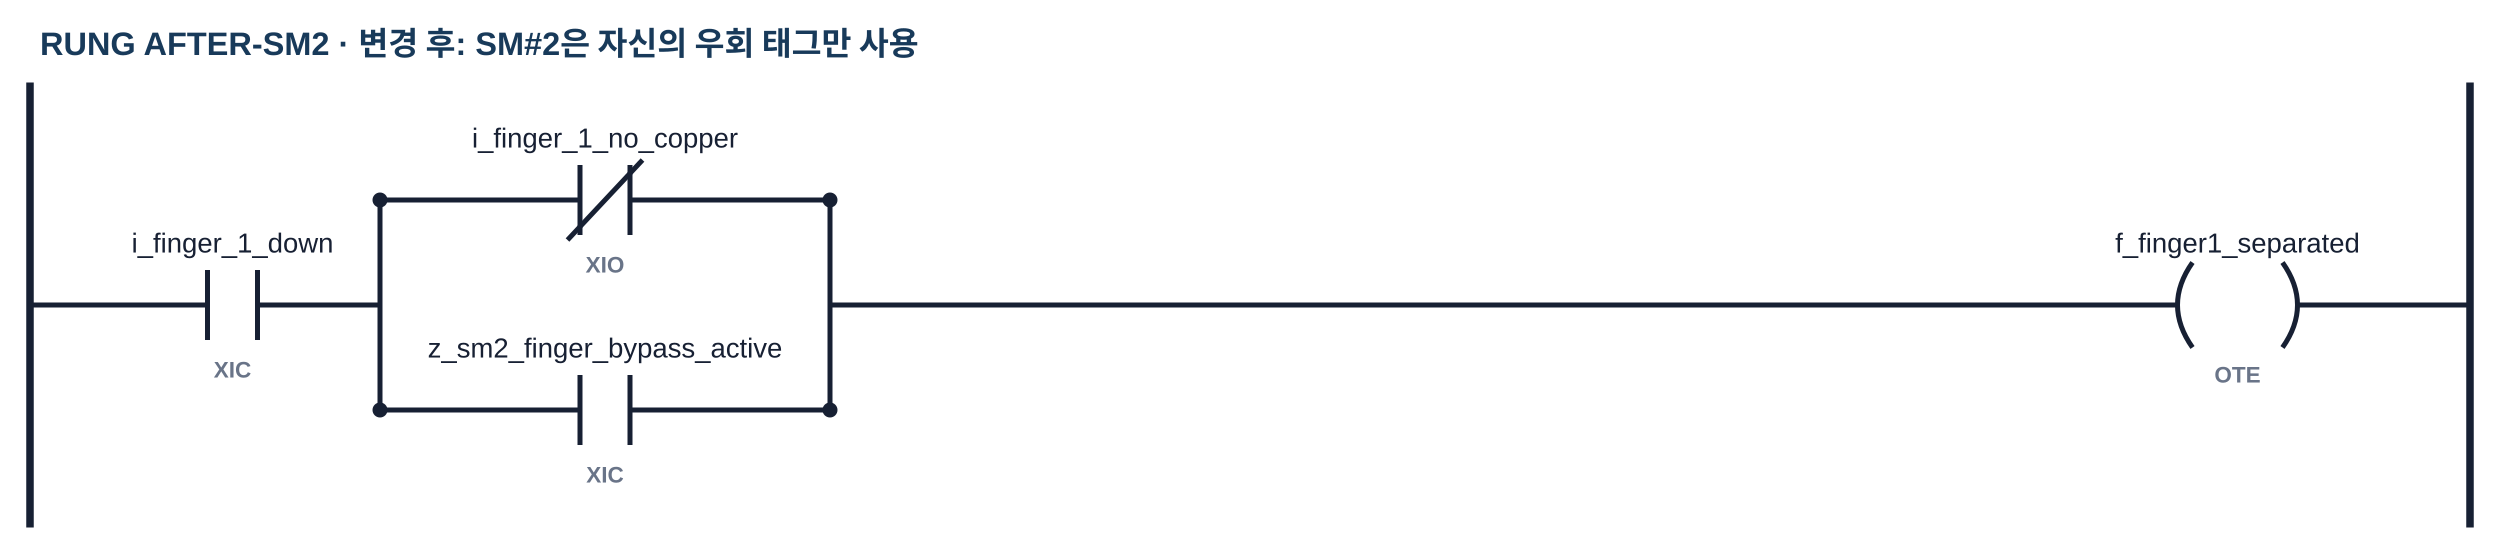
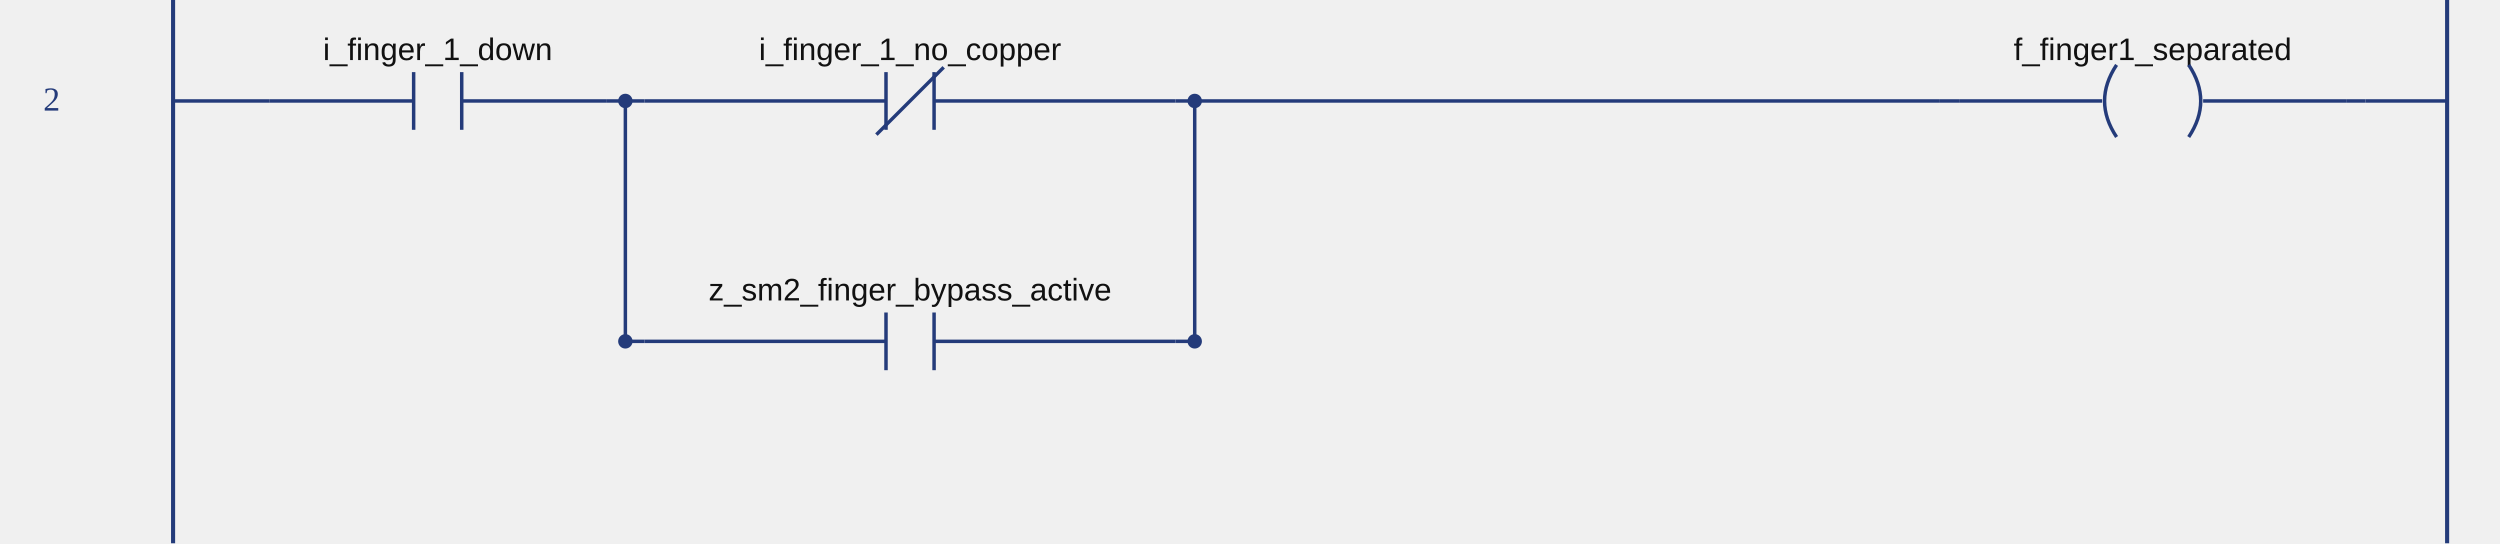
- <svg xmlns="http://www.w3.org/2000/svg" width="1000" height="224" viewBox="0 0 1000 224">
-   <rect width="100%" height="100%" fill="#ffffff" />
-   <text x="16" y="22" font-family="Segoe UI, Arial, sans-serif" font-size="13" font-weight="700" fill="#183A5A">RUNG AFTER-SM2 · 변경 후: SM#2은 자신의 우회 태그만 사용</text>
-   <g transform="translate(0,28)">
-     <style>.wire,.rail,.device{fill:none;stroke:#172033;stroke-width:2;vector-effect:non-scaling-stroke}.rail{stroke-width:3}.junction{fill:#172033}.label{font:11px 'Segoe UI',Arial,sans-serif;fill:#172033;text-anchor:middle}.op{font:700 9px 'Segoe UI',Arial,sans-serif;fill:#697488;text-anchor:middle}.mnemonic{fill:#172033}.arg-label{font:8px 'Segoe UI',Arial,sans-serif;fill:#5d6673}.arg-value{font:9px 'SFMono-Regular',Consolas,monospace;fill:#202b3d;text-anchor:end}.block{fill:#f1f1ee;stroke:#172033;stroke-width:1.25}.divider{stroke:#9fa7b1;stroke-width:1}.unknown{fill:#f8f2e7;stroke:#9a6b18}</style>
-     <line class="rail" x1="12" y1="5" x2="12" y2="183" />
-     <line class="rail" x1="988" y1="5" x2="988" y2="183" />
-     <line class="wire" x1="12" y1="94" x2="34" y2="94" />
-     <line class="wire" x1="34" y1="94" x2="42" y2="94" />
-     <line class="wire" x1="144" y1="94" x2="152" y2="94" />
-     <text class="label" x="93" y="73">i_finger_1_down</text>
-     <line class="device" x1="83" y1="80" x2="83" y2="108" />
-     <line class="device" x1="103" y1="80" x2="103" y2="108" />
-     <line class="wire" x1="42" y1="94" x2="83" y2="94" />
-     <line class="wire" x1="103" y1="94" x2="144" y2="94" />
-     <text class="op" x="93" y="123">XIC</text>
-     <line class="wire" x1="152" y1="52" x2="152" y2="136" />
-     <line class="wire" x1="332" y1="52" x2="332" y2="136" />
-     <circle class="junction" cx="152" cy="52" r="3" />
-     <circle class="junction" cx="332" cy="52" r="3" />
-     <line class="wire" x1="152" y1="52" x2="160" y2="52" />
-     <line class="wire" x1="324" y1="52" x2="332" y2="52" />
-     <text class="label" x="242" y="31">i_finger_1_no_copper</text>
-     <line class="device" x1="232" y1="38" x2="232" y2="66" />
-     <line class="device" x1="252" y1="38" x2="252" y2="66" />
-     <line class="device" x1="227" y1="68" x2="257" y2="36" />
-     <line class="wire" x1="160" y1="52" x2="232" y2="52" />
-     <line class="wire" x1="252" y1="52" x2="324" y2="52" />
-     <text class="op" x="242" y="81">XIO</text>
-     <circle class="junction" cx="152" cy="136" r="3" />
-     <circle class="junction" cx="332" cy="136" r="3" />
-     <line class="wire" x1="152" y1="136" x2="160" y2="136" />
-     <line class="wire" x1="324" y1="136" x2="332" y2="136" />
-     <text class="label" x="242" y="115">z_sm2_finger_bypass_active</text>
-     <line class="device" x1="232" y1="122" x2="232" y2="150" />
-     <line class="device" x1="252" y1="122" x2="252" y2="150" />
-     <line class="wire" x1="160" y1="136" x2="232" y2="136" />
-     <line class="wire" x1="252" y1="136" x2="324" y2="136" />
-     <text class="op" x="242" y="165">XIC</text>
-     <line class="wire" x1="332" y1="94" x2="824" y2="94" />
-     <line class="wire" x1="824" y1="94" x2="832" y2="94" />
-     <line class="wire" x1="958" y1="94" x2="966" y2="94" />
-     <text class="label" x="895" y="73">f_finger1_separated</text>
-     <path class="device" d="M 877 77 Q 865 94 877 111 M 913 77 Q 925 94 913 111" />
-     <line class="wire" x1="832" y1="94" x2="871" y2="94" />
-     <line class="wire" x1="919" y1="94" x2="958" y2="94" />
-     <text class="label" x="895" y="98" />
-     <text class="op" x="895" y="125">OTE</text>
-     <line class="wire" x1="966" y1="94" x2="988" y2="94" />
-   </g>
+ <svg xmlns="http://www.w3.org/2000/svg" width="1040" height="226" viewBox="0 0 1040 226" role="img" aria-label="Rung 2 ladder diagram">
+   <style>.wire,.rail,.device{fill:none;stroke:#243b7a;stroke-width:1.45;vector-effect:non-scaling-stroke}.wire.active,.device.active{stroke:#15b84e;stroke-width:4}.rail{stroke:#243b7a;stroke-width:1.7}.junction{fill:#243b7a}.rung-index{font:14px Georgia,'Times New Roman',serif;fill:#243b7a}.label{font:13px Arial,'Segoe UI',sans-serif;fill:#111;text-anchor:middle}.op{font:700 10px Arial,'Segoe UI',sans-serif;fill:#243b7a;text-anchor:middle}.mnemonic{fill:#243b7a}.arg-label{font:11px Arial,'Segoe UI',sans-serif;fill:#243b7a}.arg-value{font:12px Arial,'Segoe UI',sans-serif;fill:#111;text-anchor:end}.block{fill:#fff;stroke:#243b7a;stroke-width:1.25}.divider{stroke:#243b7a;stroke-width:1}.unknown{fill:#fff8e8;stroke:#9a6b18}</style>
+   <text class="rung-index" x="18" y="46">2</text>
+   <line class="rail" x1="72" y1="0" x2="72" y2="226" />
+   <line class="rail" x1="1018" y1="0" x2="1018" y2="226" />
+   <line class="wire" x1="72" y1="42" x2="104" y2="42" />
+   <line class="wire" x1="104" y1="42" x2="112" y2="42" />
+   <line class="wire" x1="252.152" y1="42" x2="260.152" y2="42" />
+   <text class="label" x="182.076" y="25">i_finger_1_down</text>
+   <line class="device" x1="172.076" y1="30" x2="172.076" y2="54" />
+   <line class="device" x1="192.076" y1="30" x2="192.076" y2="54" />
+   <line class="wire" x1="112" y1="42" x2="172.076" y2="42" />
+   <line class="wire" x1="192.076" y1="42" x2="252.152" y2="42" />
+   <line class="wire" x1="260.152" y1="42" x2="260.152" y2="142" />
+   <line class="wire" x1="497" y1="42" x2="497" y2="142" />
+   <circle class="junction" cx="260.152" cy="42" r="3" />
+   <circle class="junction" cx="497" cy="42" r="3" />
+   <line class="wire" x1="260.152" y1="42" x2="268.152" y2="42" />
+   <line class="wire" x1="489" y1="42" x2="497" y2="42" />
+   <text class="label" x="378.576" y="25">i_finger_1_no_copper</text>
+   <line class="device" x1="368.576" y1="30" x2="368.576" y2="54" />
+   <line class="device" x1="388.576" y1="30" x2="388.576" y2="54" />
+   <line class="device" x1="364.576" y1="56" x2="392.576" y2="28" />
+   <line class="wire" x1="268.152" y1="42" x2="368.576" y2="42" />
+   <line class="wire" x1="388.576" y1="42" x2="489" y2="42" />
+   <circle class="junction" cx="260.152" cy="142" r="3" />
+   <circle class="junction" cx="497" cy="142" r="3" />
+   <line class="wire" x1="260.152" y1="142" x2="268.152" y2="142" />
+   <line class="wire" x1="489" y1="142" x2="497" y2="142" />
+   <text class="label" x="378.576" y="125">z_sm2_finger_bypass_active</text>
+   <line class="device" x1="368.576" y1="130" x2="368.576" y2="154" />
+   <line class="device" x1="388.576" y1="130" x2="388.576" y2="154" />
+   <line class="wire" x1="268.152" y1="142" x2="368.576" y2="142" />
+   <line class="wire" x1="388.576" y1="142" x2="489" y2="142" />
+   <line class="wire" x1="497" y1="42" x2="807" y2="42" />
+   <line class="wire" x1="807" y1="42" x2="815" y2="42" />
+   <line class="wire" x1="976" y1="42" x2="984" y2="42" />
+   <text class="label" x="895.5" y="25">f_finger1_separated</text>
+   <path class="device" d="M 880.5 27 Q 870.5 42 880.5 57 M 910.5 27 Q 920.5 42 910.5 57" />
+   <line class="wire" x1="815" y1="42" x2="874.5" y2="42" />
+   <line class="wire" x1="916.5" y1="42" x2="976" y2="42" />
+   <text class="label" x="895.5" y="46" />
+   <line class="wire" x1="984" y1="42" x2="1018" y2="42" />
</svg>
